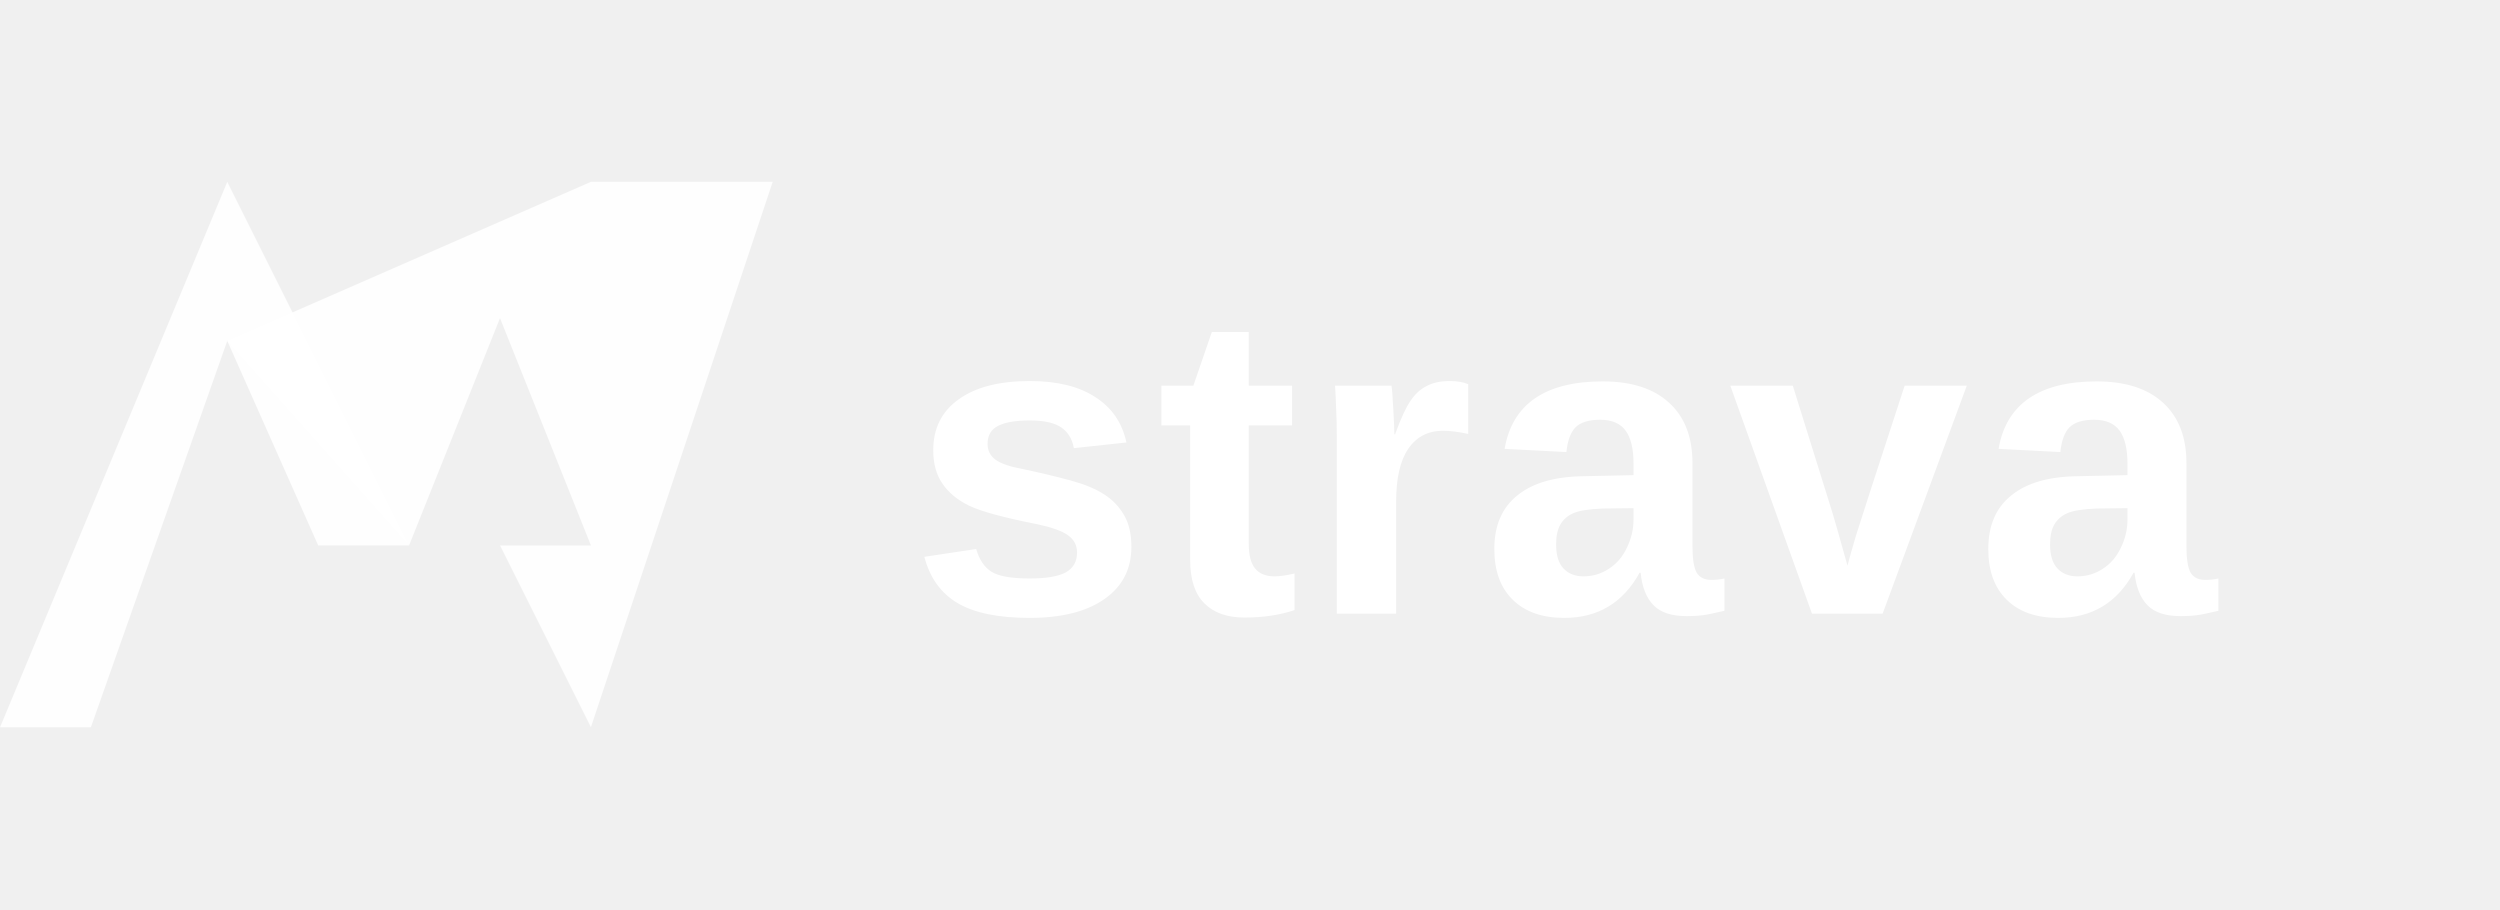
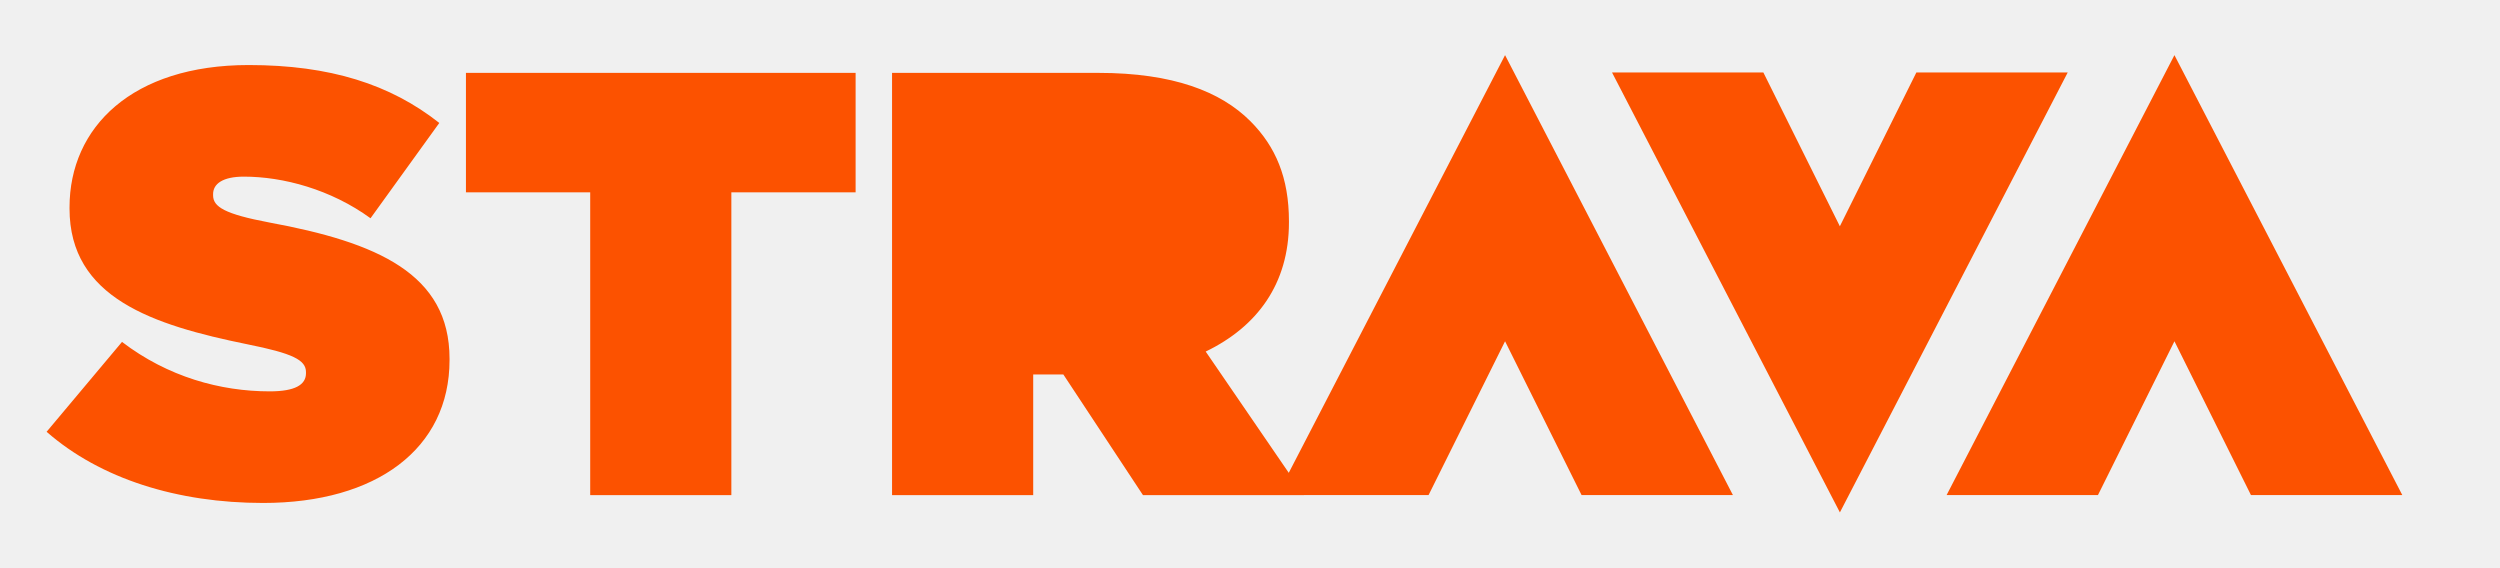
- <svg xmlns="http://www.w3.org/2000/svg" viewBox="0 0 110 40" fill="white">
-   <polygon points="0,32 10,8 18,24 14,24 10,15 4,32" opacity="0.9" />
-   <polygon points="10,15 18,24 22,14 26,24 22,24 26,32 34,8 26,8" opacity="0.9" />
-   <text x="40" y="27" font-family="system-ui, Arial, sans-serif" font-size="19" font-weight="700" letter-spacing="0.3">strava</text>
+ <svg xmlns="http://www.w3.org/2000/svg" viewBox="265 27 185 42" fill="none">
+   <path fillRule="evenodd" clipRule="evenodd" d="M361.498 63.639L361.497 63.637H370.713L376.375 52.253L382.037 63.637H393.237L376.374 31.08L360.368 61.989L354.222 53.015C358.017 51.185 360.382 48.016 360.382 43.463V43.374C360.382 40.16 359.4 37.839 357.525 35.964C355.338 33.777 351.812 32.393 346.277 32.393H331.012V63.639H341.457V54.711H343.688L349.58 63.639H361.498ZM425.908 31.08L409.048 63.637H420.248L425.909 52.253L431.571 63.637H442.771L425.908 31.08ZM401.152 64.918L418.012 32.361H406.812L401.15 43.745L395.488 32.361H384.289L401.152 64.918ZM345.965 47.257C348.464 47.257 349.982 46.141 349.982 44.222V44.132C349.982 42.124 348.419 41.142 346.01 41.142H341.457V47.257H345.965ZM308.675 41.231H299.48V32.393H328.315V41.231H319.12V63.639H308.675V41.231ZM274.029 52.301L268.449 58.952C272.422 62.434 278.135 64.219 284.473 64.219C292.865 64.219 298.266 60.202 298.266 53.64V53.551C298.266 47.257 292.91 44.936 284.92 43.463C281.617 42.838 280.769 42.303 280.769 41.454V41.365C280.769 40.606 281.483 40.071 283.045 40.071C285.946 40.071 289.473 41.008 292.419 43.151L297.508 36.098C293.892 33.242 289.429 31.813 283.403 31.813C274.787 31.813 270.145 36.411 270.145 42.347V42.437C270.145 49.042 276.305 51.052 283.313 52.479C286.661 53.149 287.642 53.64 287.642 54.533V54.623C287.642 55.47 286.839 55.961 284.964 55.961C281.304 55.961 277.421 54.89 274.029 52.301Z" fill="#FC5200" />
</svg>
